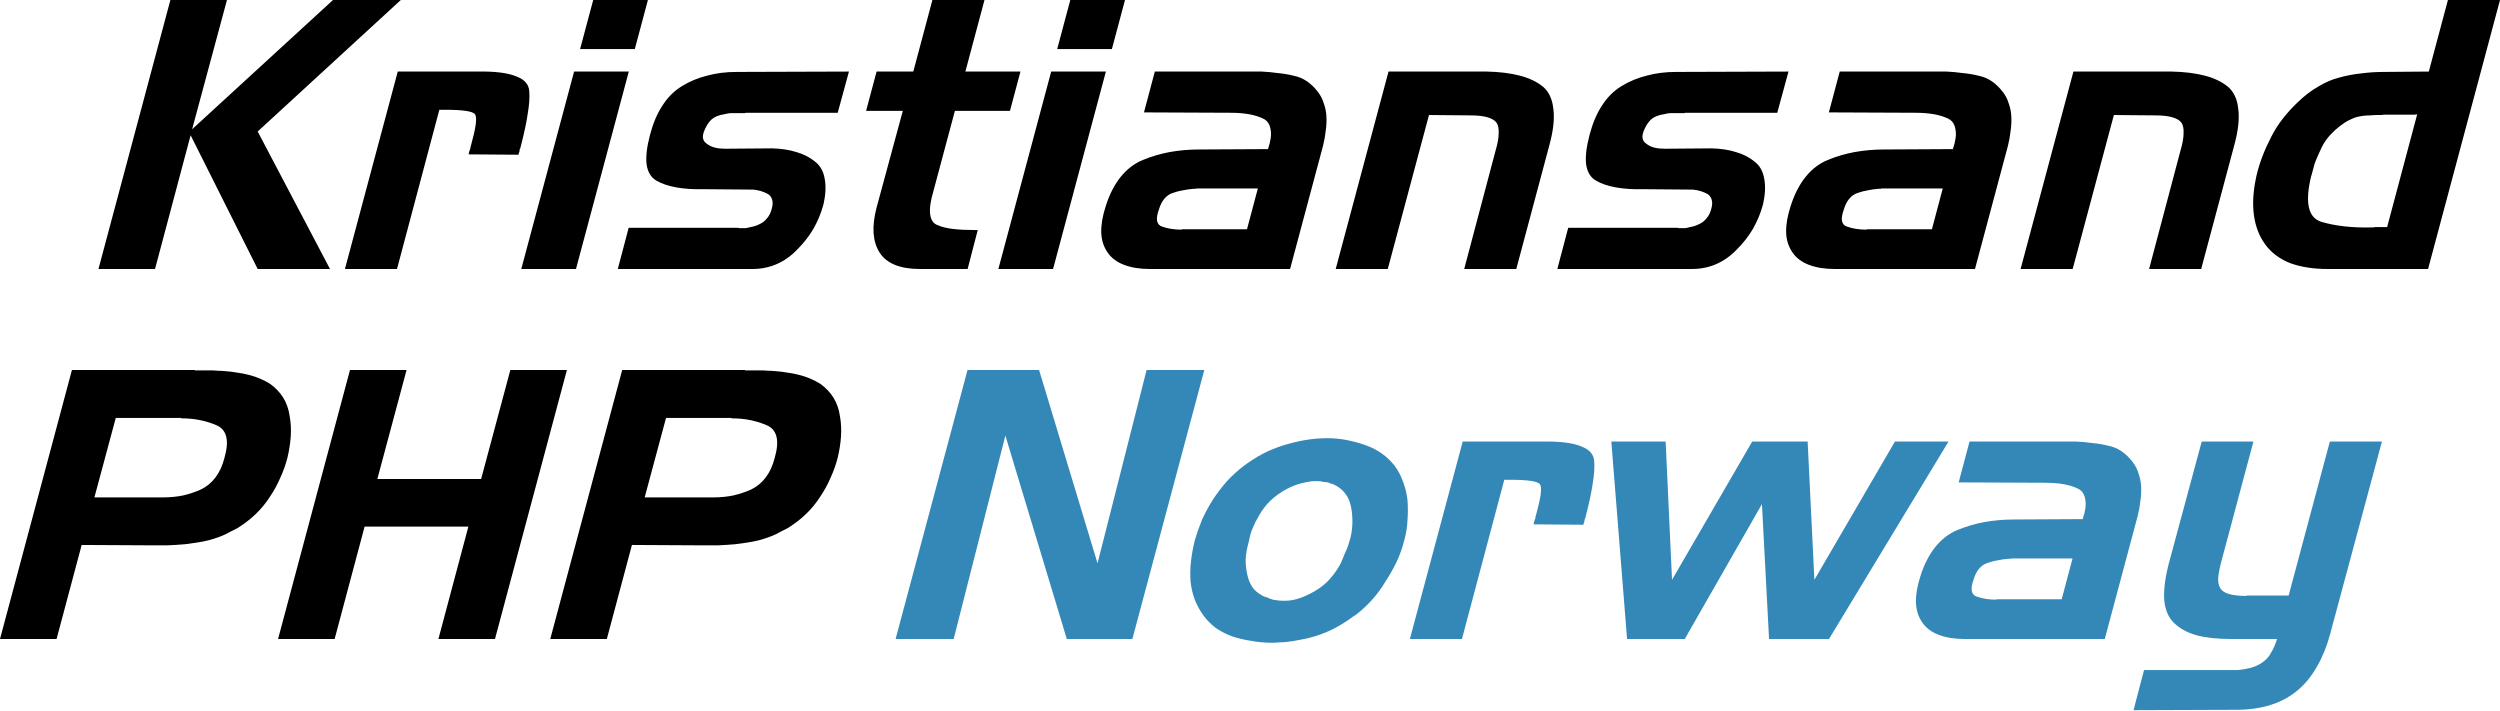
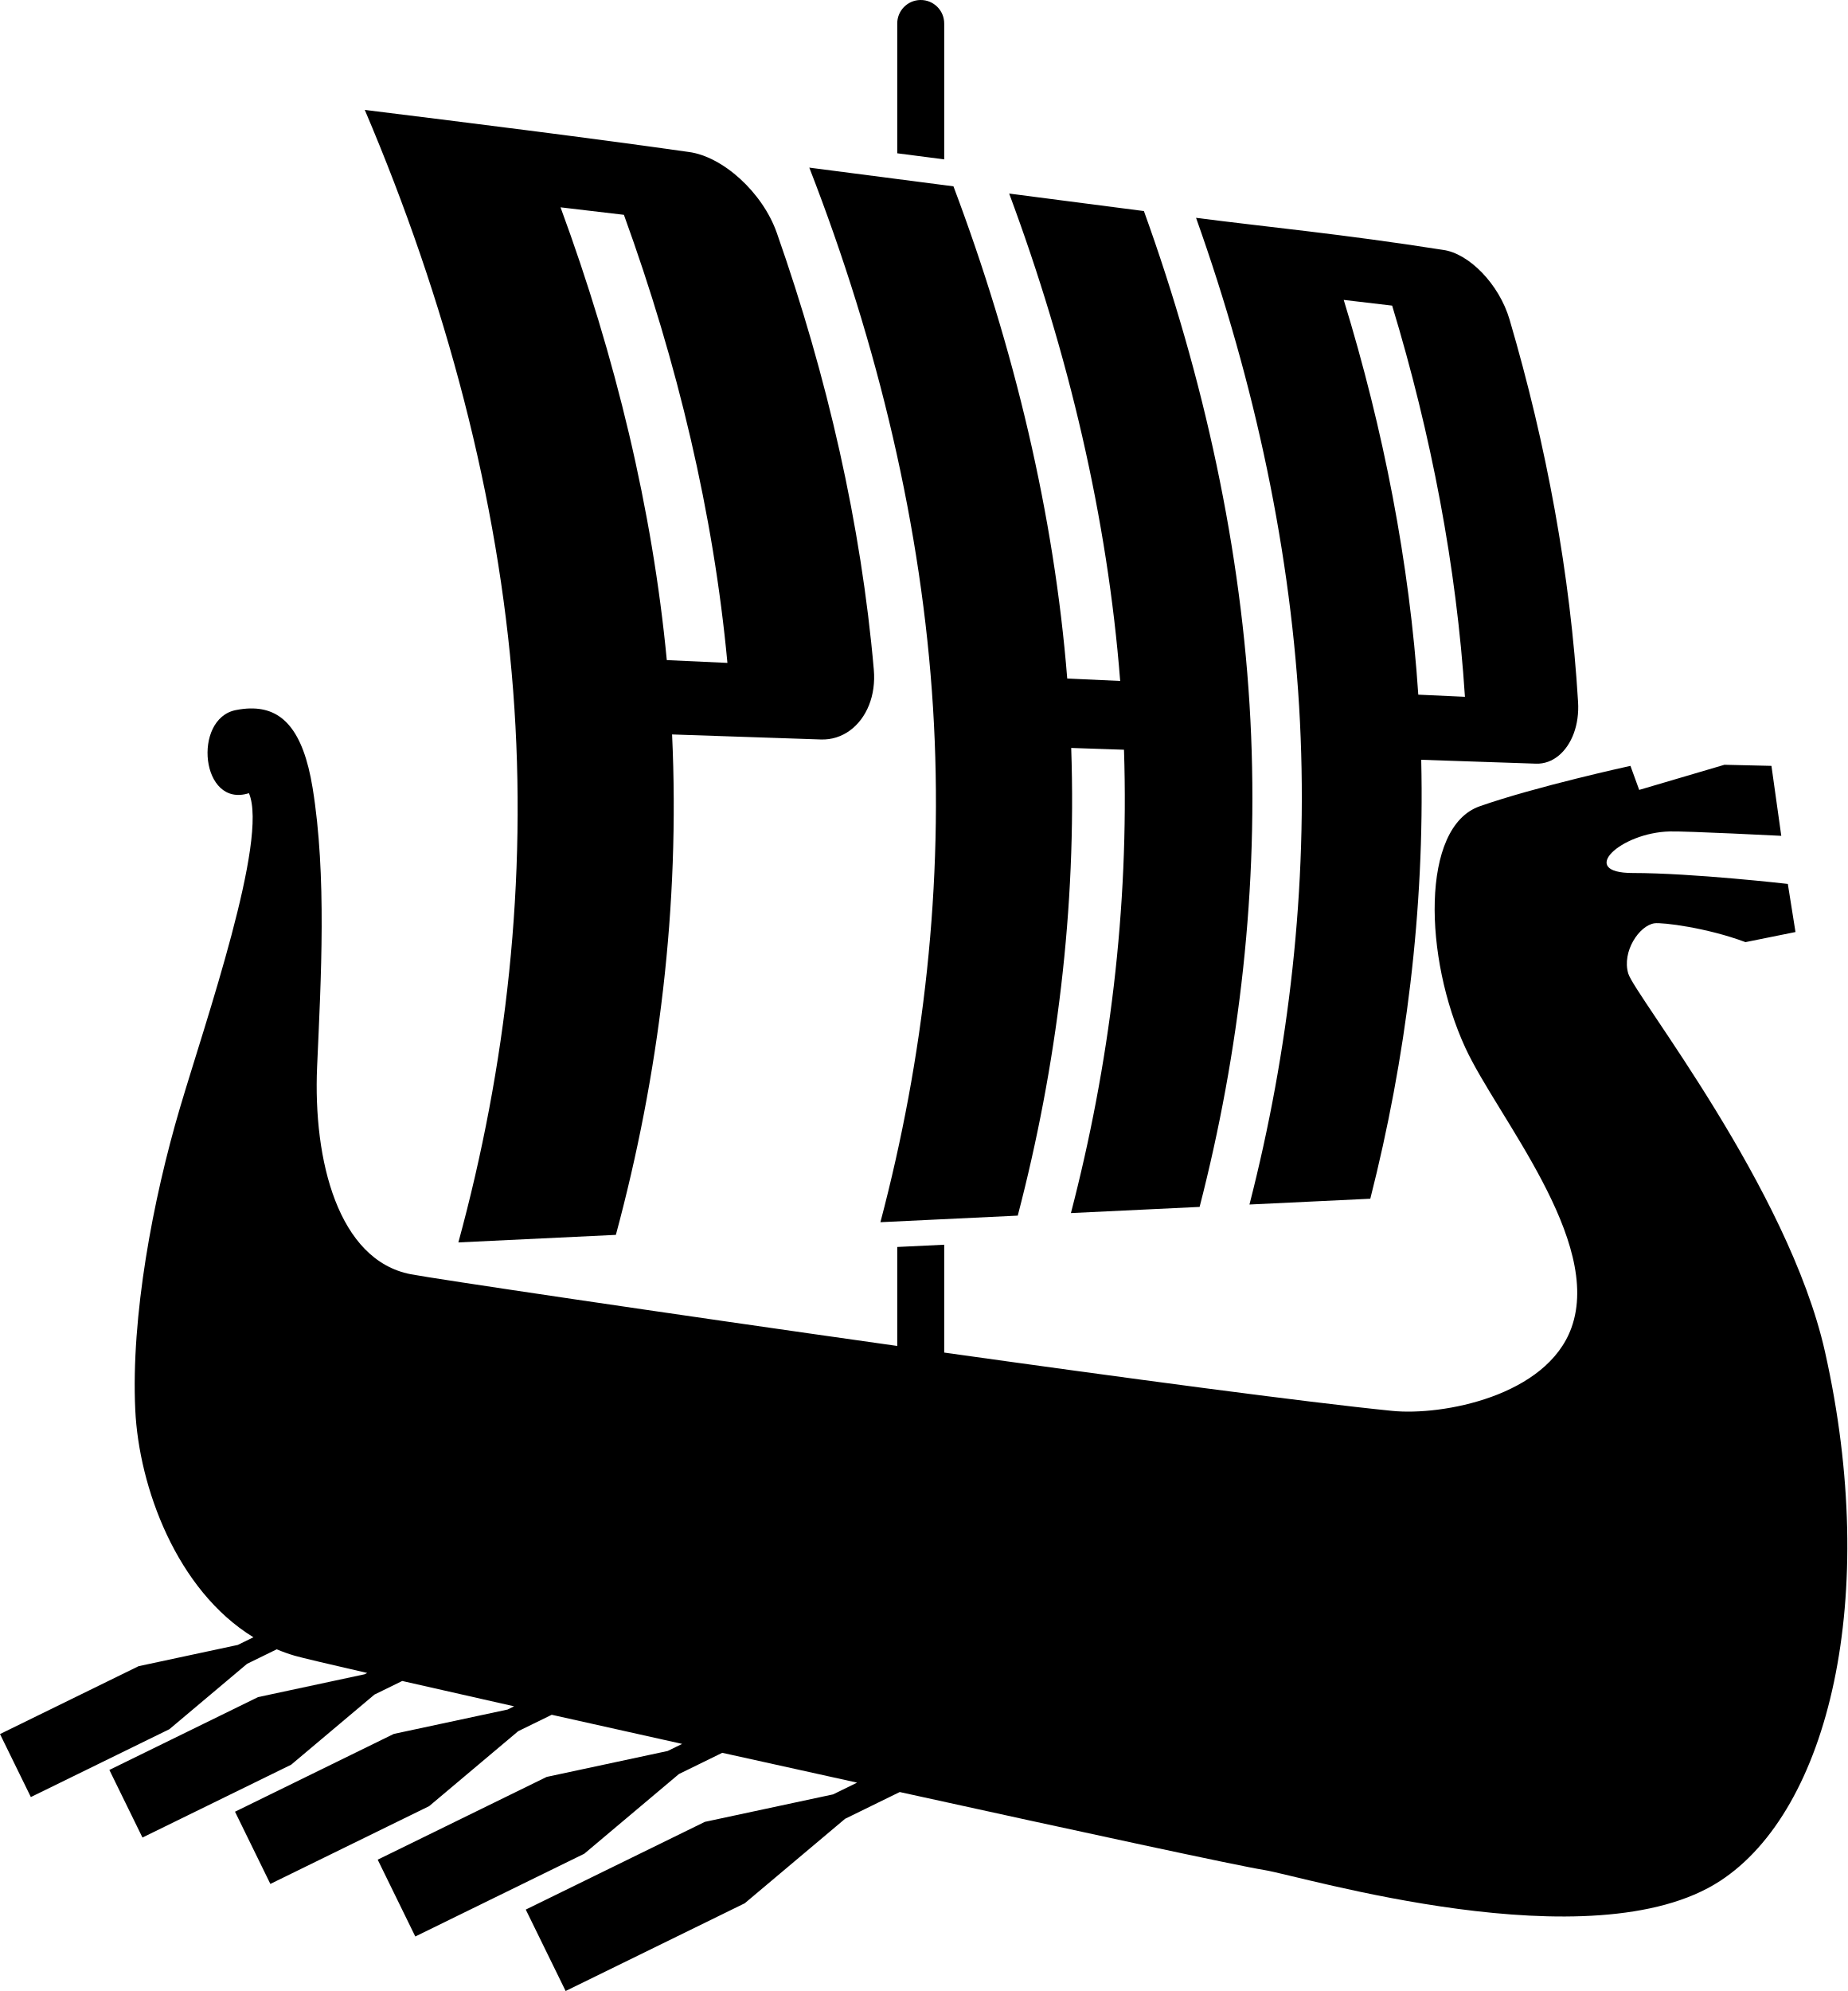
- <svg xmlns="http://www.w3.org/2000/svg" width="1201.13" height="341.208" viewBox="0 0 1201.13 341.208">
-   <g>
-     <path style="line-height:125%;-inkscape-font-specification:'Handel Gothic Italic, Italic'" d="M81.865 0h27.18l-16.74 62.1 67.68-62.1h32.58l-68.76 63.18 34.74 66.06h-34.74l-32.22-64.26-17.1 64.26h-27.18L81.865 0zM191.103 34.38h42.12q10.08.18 15.3 2.52 5.4 2.16 5.76 6.84.36 4.5-.72 10.8-.9 6.12-2.88 13.86l-.36 1.44-.36 1.44-.36.72v.72q-.18.54-.36.9 0 .36-.18.72l-23.94-.18q.18-.36.18-.9l.36-1.08q.18-.36.18-.54.18-.18.18-.54v-.18-.36q.18-.18.18-.36 1.8-6.48 2.34-10.26.54-3.96-.36-5.04-.72-1.08-4.32-1.62-3.6-.54-10.08-.54H211.083l-20.34 76.5h-25.02l25.38-94.86zM276.729 129.24h-26.28l25.38-94.86h26.28l-25.38 94.86zm28.26-105.66h-26.28l6.3-23.58h26.28l-6.3 23.58zM302.042 109.44h52.74q.18.18.36.18h3.24q1.08-.18 2.34-.54 1.08-.18 2.16-.54 1.08-.36 2.16-.9 1.98-.9 3.42-2.7 1.62-1.8 2.34-4.68.72-2.52.18-4.32-.54-1.8-1.98-2.7-1.62-.9-3.42-1.44-1.8-.54-3.78-.72h-2.16l-21.42-.18q-7.74.18-13.5-.9t-9.36-3.24q-3.78-2.16-4.68-7.56-.72-5.58 1.62-14.4 2.16-8.28 5.94-14.04 3.78-5.94 9.36-9.36 5.58-3.42 12.06-5.04 6.48-1.8 14.22-1.8l54-.18-5.4 19.8h-44.28q-.18.18-.54.18h-1.26-5.22q-.72 0-1.62.18-.9.18-1.62.36l-1.8.36q-.72.18-1.62.54-1.8.72-3.06 1.98-1.08 1.08-1.98 2.7-1.8 3.24-1.8 5.4.18 2.16 1.98 3.24 1.62 1.26 3.78 1.8 2.16.54 4.86.54l22.68-.18q6.66.18 11.7 1.8 5.04 1.44 8.82 4.5 3.78 2.88 4.68 8.1 1.08 5.22-.54 12.6-.18.18-.18.36v.18q-1.62 5.76-4.68 11.16-3.06 5.22-7.74 9.9-4.5 4.68-9.9 7.02t-11.7 2.34h-64.62l5.22-19.8zM421.157 34.38h17.64l9.18-34.38h25.02l-9.18 34.38h26.46l-5.04 18.9h-26.46l-10.26 38.34q-2.16 7.2-1.62 11.34t3.6 5.22q2.88 1.26 7.2 1.8 4.5.54 10.44.54H469.757l-4.86 18.72h-22.86q-7.2 0-12.06-1.98t-7.38-5.94q-2.52-3.96-2.88-9.36-.36-5.4 1.44-12.24l12.6-46.44h-17.64l5.04-18.9zM505.948 129.24h-26.28l25.38-94.86h26.28l-25.38 94.86zm28.26-105.66h-26.28l6.3-23.58h26.28l-6.3 23.58zM554.841 34.38h51.3q3.96.18 7.74.72 3.96.36 7.56 1.26 3.6.72 6.48 2.7 2.88 1.98 5.22 5.04 1.98 2.52 2.88 5.58 1.08 2.88 1.26 6.3.18 3.42-.36 7.02-.36 3.42-1.26 7.02l-15.84 59.22h-67.32q-7.2 0-12.42-1.98t-7.92-5.94q-2.88-4.14-3.06-9.54-.18-5.58 2.16-12.78 2.7-8.46 7.2-14.04 4.5-5.58 10.62-8.1 6.12-2.52 12.78-3.78 6.84-1.26 14.4-1.26l32.94-.18q1.98-5.76 1.26-9.36-.54-3.78-3.42-5.22t-6.84-2.16q-3.96-.72-9-.72l-41.58-.18 5.22-19.62zm12.96 75.78h31.32l5.22-19.62h-29.52q-.18.18-.36.18h-1.08q-2.52.18-5.04.72-2.34.36-4.86 1.26-2.34.72-4.14 2.88-1.62 1.98-2.52 5.04-1.26 3.42-.9 5.58.54 2.16 2.52 2.7 1.98.72 4.32 1.08 2.34.36 5.04.36v-.18zM667.118 34.38h47.16q9.18.18 16.02 1.98t11.16 5.4q4.14 3.6 4.86 10.62.9 6.84-1.8 16.92l-16.02 59.94h-25.02l15.12-57.06q1.44-4.86 1.44-8.1.18-3.42-1.08-5.22-1.26-1.62-4.32-2.52-3.06-.9-8.1-.9l-19.98-.18-19.8 73.98h-25.02l25.38-94.86zM753.448 109.44h52.74q.18.18.36.18h3.24q1.08-.18 2.34-.54 1.08-.18 2.16-.54 1.08-.36 2.16-.9 1.98-.9 3.42-2.7 1.62-1.8 2.34-4.68.72-2.52.18-4.32-.54-1.8-1.98-2.7-1.62-.9-3.42-1.44-1.8-.54-3.78-.72h-2.16l-21.42-.18q-7.74.18-13.5-.9t-9.36-3.24q-3.78-2.16-4.68-7.56-.72-5.58 1.62-14.4 2.16-8.28 5.94-14.04 3.78-5.94 9.36-9.36 5.58-3.42 12.06-5.04 6.48-1.8 14.22-1.8l54-.18-5.4 19.8h-44.28q-.18.18-.54.18h-1.26-5.22q-.72 0-1.62.18-.9.18-1.62.36l-1.8.36q-.72.18-1.62.54-1.8.72-3.06 1.98-1.08 1.08-1.98 2.7-1.8 3.24-1.8 5.4.18 2.16 1.98 3.24 1.62 1.26 3.78 1.8 2.16.54 4.86.54l22.68-.18q6.66.18 11.7 1.8 5.04 1.44 8.82 4.5 3.78 2.88 4.68 8.1 1.08 5.22-.54 12.6-.18.18-.18.36v.18q-1.62 5.76-4.68 11.16-3.06 5.22-7.74 9.9-4.5 4.68-9.9 7.02t-11.7 2.34h-64.62l5.22-19.8zM883.903 34.38h51.3q3.96.18 7.74.72 3.96.36 7.56 1.26 3.6.72 6.48 2.7 2.88 1.98 5.22 5.04 1.98 2.52 2.88 5.58 1.08 2.88 1.26 6.3.18 3.42-.36 7.02-.36 3.42-1.26 7.02l-15.84 59.22h-67.32q-7.2 0-12.42-1.98t-7.92-5.94q-2.88-4.14-3.06-9.54-.18-5.58 2.16-12.78 2.7-8.46 7.2-14.04 4.5-5.58 10.62-8.1 6.12-2.52 12.78-3.78 6.84-1.26 14.4-1.26l32.94-.18q1.98-5.76 1.26-9.36-.54-3.78-3.42-5.22t-6.84-2.16q-3.96-.72-9-.72l-41.58-.18 5.22-19.62zm12.96 75.78h31.32l5.22-19.62h-29.52q-.18.18-.36.18h-1.08q-2.52.18-5.04.72-2.34.36-4.86 1.26-2.34.72-4.14 2.88-1.62 1.98-2.52 5.04-1.26 3.42-.9 5.58.54 2.16 2.52 2.7 1.98.72 4.32 1.08 2.34.36 5.04.36v-.18zM996.181 34.38h47.16q9.18.18 16.02 1.98t11.16 5.4q4.14 3.6 4.86 10.62.9 6.84-1.8 16.92l-16.02 59.94h-25.02l15.12-57.06q1.44-4.86 1.44-8.1.18-3.42-1.08-5.22-1.26-1.62-4.32-2.52-3.06-.9-8.1-.9l-19.98-.18-19.8 73.98h-25.02l25.38-94.86zM1166.571 129.24h-48.06q-10.62 0-18.36-2.88-7.56-3.06-11.88-9-4.32-5.94-5.4-14.22-1.08-8.28 1.26-18.72 1.08-4.68 2.88-9.36 1.8-4.68 4.14-9.18 2.34-4.68 5.58-8.82 3.24-4.14 7.2-7.92 4.86-4.68 9.9-7.56 5.04-3.06 10.08-4.32 5.22-1.44 10.44-1.98 5.4-.72 10.98-.72l21.6-.18 9.18-34.38h25.02l-34.56 129.24zm-19.62-20.34l14.4-54q-.72.18-1.44.18H1145.331q-.72.18-1.62.18h-1.62q-1.62 0-3.24.18-1.62 0-3.24.18-1.44.18-3.06.54-1.44.36-2.88 1.08-1.62.72-3.06 1.62l-2.52 1.8q-2.34 1.8-4.5 4.14-1.98 2.16-3.42 4.68-.72 1.26-1.26 2.52t-1.08 2.34l-1.08 2.52q-.54 1.26-.9 2.52l-.36 1.44q-.18.72-.36 1.26l-.36 1.44-.36 1.08q-2.34 9.54-1.08 15.12 1.26 5.4 5.94 6.84 4.68 1.44 10.8 2.16 6.12.72 13.32.54h.72q.54 0 1.08-.18h5.76v-.18zM87.12 200.808h-31.5l-10.26 38.16h33.12q4.86 0 9.36-.9 4.68-1.08 8.64-2.88 4.14-1.98 7.02-5.76t4.32-9.36q1.8-6.3.9-10.08-.9-3.96-4.5-5.58t-7.92-2.52q-4.14-.9-9.36-.9l.18-.18zm-52.56-23.04H93.6v.18h7.74q1.62 0 3.24.18 1.62 0 3.42.18 3.06.18 5.94.72 2.88.36 5.58 1.08 2.88.72 5.4 1.8 2.52 1.08 4.86 2.52 3.96 2.88 6.3 6.66 2.34 3.78 3.06 8.64.9 4.86.54 10.08-.36 5.04-1.62 10.26-1.26 4.86-3.42 9.54-1.98 4.68-5.04 9.18-2.88 4.5-6.84 8.28-3.78 3.6-8.64 6.66l-2.88 1.44q-1.26.72-2.7 1.44-2.7 1.26-5.58 2.16-2.7.9-5.58 1.44-4.14.72-8.46 1.26-4.14.36-8.28.54H72l-32.76-.18-12.06 45.18H0l34.56-129.24zM195.334 177.768l-14.04 52.38h49.86l14.04-52.38h27.18l-34.56 129.24h-27.18l14.4-54h-49.86l-14.4 54h-27.18l34.56-129.24h27.18zM351.495 200.808h-31.5l-10.26 38.16h33.12q4.86 0 9.36-.9 4.68-1.08 8.64-2.88 4.14-1.98 7.02-5.76t4.32-9.36q1.8-6.3.9-10.08-.9-3.96-4.5-5.58t-7.92-2.52q-4.14-.9-9.36-.9l.18-.18zm-52.56-23.04h59.04v.18h7.74q1.62 0 3.24.18 1.62 0 3.42.18 3.06.18 5.94.72 2.88.36 5.58 1.08 2.88.72 5.4 1.8 2.52 1.08 4.86 2.52 3.96 2.88 6.3 6.66 2.34 3.78 3.06 8.64.9 4.86.54 10.08-.36 5.04-1.62 10.26-1.26 4.86-3.42 9.54-1.98 4.68-5.04 9.18-2.88 4.5-6.84 8.28-3.78 3.6-8.64 6.66l-2.88 1.44q-1.26.72-2.7 1.44-2.7 1.26-5.58 2.16-2.7.9-5.58 1.44-4.14.72-8.46 1.26-4.14.36-8.28.54h-8.64l-32.76-.18-12.06 45.18h-27.18l34.56-129.24z" />
-     <path style="line-height:125%;-inkscape-font-specification:'Handel Gothic Italic, Italic'" d="M464.849 177.768h34.38l28.08 92.88 23.58-92.88h27.72l-34.56 129.24h-31.5l-29.52-97.74-24.84 97.74h-27.9l34.56-129.24zM650.851 295.668q-4.5 3.42-9.18 5.94-4.68 2.52-10.08 4.14-3.42 1.08-6.84 1.62-3.42.72-6.84 1.08-1.8.18-3.42.18-1.62.18-3.42.18-5.04 0-9.9-.9-4.86-.72-9.18-2.16-4.32-1.62-7.74-3.96-3.42-2.52-5.94-5.94-2.52-3.42-4.14-7.38-1.62-4.14-2.16-9-.36-4.68.18-9.54.54-5.04 1.8-10.08 1.44-5.04 3.42-9.9 2.16-4.86 5.22-9.72 3.06-4.68 6.66-8.82 3.78-4.14 8.28-7.56 4.32-3.24 9-5.76 4.86-2.52 10.08-4.14 5.22-1.62 10.44-2.52 5.4-.9 10.44-.9 5.04 0 9.54.9 4.68.9 9.18 2.52t7.92 4.14q3.42 2.52 5.94 5.76 2.52 3.42 3.96 7.56 1.62 4.14 2.16 8.82.36 4.86 0 9.72-.18 4.86-1.62 9.9-1.26 5.04-3.6 10.08-2.34 4.86-5.4 9.54-2.88 4.86-6.66 9-3.6 3.96-8.1 7.38v-.18zm-42.3-8.82q.36.18.9.54l1.08.36 1.08.36q.54.18 1.08.18 4.14.72 8.46 0 4.32-.9 8.64-3.24 4.32-2.16 7.74-5.4 3.42-3.42 5.94-7.74.9-1.44 1.44-3.06.72-1.62 1.44-3.42.9-1.8 1.44-3.6l1.08-3.6q.9-3.96.9-7.74 0-3.78-.72-7.2-.72-3.6-2.7-6.12-1.98-2.7-5.4-4.32-.72-.36-1.62-.54-.72-.36-1.44-.54-.9-.18-1.8-.18-.72-.18-1.62-.36-1.98-.18-4.14 0-1.98.18-3.96.72-2.16.36-4.32 1.26-1.98.72-3.96 1.8-4.32 2.34-7.56 5.4-3.24 3.06-5.58 7.2l-1.8 3.24-1.44 3.24q-.72 1.62-1.08 3.24l-.72 3.24q-1.26 4.32-1.44 8.28 0 3.96.9 7.74.9 3.78 3.06 6.48 2.34 2.52 5.94 3.96l.18-.18zM702.759 212.148h42.12q10.08.18 15.3 2.52 5.4 2.16 5.76 6.84.36 4.5-.72 10.8-.9 6.12-2.88 13.86l-.36 1.44-.36 1.44-.36.72v.72q-.18.54-.36.9 0 .36-.18.72l-23.94-.18q.18-.36.18-.9l.36-1.08q.18-.36.18-.54.18-.18.18-.54v-.18-.36q.18-.18.18-.36 1.8-6.48 2.34-10.26.54-3.96-.36-5.04-.72-1.08-4.32-1.62-3.6-.54-10.08-.54H722.739l-20.34 76.5h-25.02l25.38-94.86zM846.525 242.208l-37.08 64.8h-27.72l-7.56-94.86h26.1l3.06 66.42 38.52-66.42h26.64l3.24 66.42 38.7-66.42h25.74l-57.42 94.86h-28.8l-3.42-64.8zM946.262 212.148h51.3q3.96.18 7.74.72 3.96.36 7.56 1.26 3.6.72 6.48 2.7 2.88 1.98 5.22 5.04 1.98 2.52 2.88 5.58 1.08 2.88 1.26 6.3.18 3.42-.36 7.02-.36 3.42-1.26 7.02l-15.84 59.22h-67.32q-7.2 0-12.42-1.98t-7.92-5.94q-2.88-4.14-3.06-9.54-.18-5.58 2.16-12.78 2.7-8.46 7.2-14.04 4.5-5.58 10.62-8.1 6.12-2.52 12.78-3.78 6.84-1.26 14.4-1.26l32.94-.18q1.98-5.76 1.26-9.36-.54-3.78-3.42-5.22t-6.84-2.16q-3.96-.72-9-.72l-41.58-.18 5.22-19.62zm12.96 75.78h31.32l5.22-19.62h-29.52q-.18.18-.36.18h-1.08q-2.52.18-5.04.72-2.34.36-4.86 1.26-2.34.72-4.14 2.88-1.62 1.98-2.52 5.04-1.26 3.42-.9 5.58.54 2.16 2.52 2.7 1.98.72 4.32 1.08 2.34.36 5.04.36v-.18zM1079.42 286.128h20.16l19.8-73.98h25.02l-24.84 92.34q-2.34 8.82-6.3 15.66-3.96 7.02-9.36 11.52-5.58 4.68-12.96 7.02-7.38 2.34-16.74 2.34l-49.14.18 5.04-19.26h44.82q3.96-.36 7.02-1.26 3.06-.9 5.4-2.7 2.52-1.8 3.96-4.68 1.62-2.7 2.7-6.3h-22.14q-9.72 0-16.56-1.8-6.84-1.98-10.8-5.94-3.96-3.78-4.68-10.8-.54-7.2 2.16-17.64l15.84-58.68h24.84l-15.12 56.52q-1.44 5.22-1.8 8.82-.18 3.42 1.08 5.22 1.08 1.8 4.14 2.7 3.24.9 8.28.9l.18-.18z" fill="#3488b7" />
+ <svg xmlns="http://www.w3.org/2000/svg" version="1.1" id="svg2" viewBox="0 0 342.309 368.842" height="104.095mm" width="96.607mm">
+   <defs id="defs4" />
+   <g transform="translate(-149.1047,-91.26878)" id="layer1">
+     <path id="path4735" transform="translate(90.76874,53.90598)" d="m 228.881,37.363 c -2.402,0.036 -4.321,2.01 -4.287,4.412 l 0,23.986 8.703,1.129 0,-25.115 c 0.034,-2.452 -1.964,-4.448 -4.416,-4.412 z M 104.686,168.605 c -0.844,0.019 -1.729,0.122 -2.654,0.305 -8.07,1.594 -6.481,18.228 2.43,15.393 3.646,8.506 -8.016,42.206 -12.76,58.225 -5.051,17.058 -9.113,38.787 -8.303,56.002 0.673,14.299 7.651,33.416 21.895,42.145 l -2.898,1.42 -18.383,3.938 -25.676,12.574 5.715,11.67 25.676,-12.574 14.383,-12.105 5.502,-2.693 c 1.084,0.456 2.201,0.858 3.355,1.195 1.232,0.359 6.498,1.596 13.412,3.189 l -0.498,0.244 -19.729,4.227 c -0.075,0.037 -27.553,13.492 -27.553,13.492 0.033,0.068 6.133,12.523 6.133,12.523 l 27.553,-13.492 c 0.018,-0.015 15.436,-12.992 15.436,-12.992 0.003,-0.001 4.606,-2.256 5.145,-2.52 6.04,1.379 12.783,2.908 20.738,4.697 -0.029,0.014 -1.219,0.596 -1.219,0.596 -0.071,0.015 -21.074,4.514 -21.074,4.514 -0.05,0.025 -29.43,14.412 -29.43,14.412 0.022,0.045 6.551,13.379 6.551,13.379 l 29.43,-14.412 0,-0.002 c 0.036,-0.03 16.488,-13.877 16.488,-13.877 l 6.219,-3.045 c 7.734,1.734 15.655,3.501 24.166,5.395 -0.133,0.065 -2.686,1.314 -2.686,1.314 -0.036,0.008 -22.418,4.803 -22.418,4.803 -0.025,0.012 -31.309,15.332 -31.309,15.332 0.011,0.023 6.967,14.23 6.967,14.23 l 31.311,-15.332 17.539,-14.764 c 0.012,-0.006 6.896,-3.377 8.029,-3.932 8.425,1.87 16.602,3.678 24.986,5.525 l -4.445,2.176 -23.762,5.09 -33.188,16.252 7.387,15.084 33.188,-16.252 18.59,-15.648 10.131,-4.961 c 33.528,7.371 62.865,13.709 67.555,14.449 6.813,1.076 60.777,17.454 84.453,2.025 20.166,-13.141 29.647,-52.544 19.443,-98.023 -6.786,-30.246 -35.24,-66.024 -36.455,-70.074 -1.215,-4.051 2.024,-8.911 4.859,-9.316 1.418,-0.203 9.722,0.809 16.861,3.492 l 9.266,-1.873 -1.418,-8.91 c 0,0 -17.635,-2.025 -28.758,-2.025 -10.329,0 -2.229,-7.495 6.885,-7.697 3.265,-0.073 20.658,0.811 20.658,0.811 l -1.822,-12.961 -8.709,-0.203 -15.797,4.658 -1.621,-4.455 c 0,0 -17.513,3.82 -27.949,7.492 -10.936,3.848 -10.349,28.058 -2.633,44.76 5.905,12.781 25.484,35.684 19.646,51.846 -4.574,12.664 -23.891,16.329 -33.215,15.393 -16.192,-1.625 -49.356,-6.078 -83.008,-10.801 l 0,-19.98 -8.703,0.418 0,18.336 c -43.729,-6.183 -85.901,-12.465 -90.158,-13.289 -13.424,-2.598 -18.108,-21.044 -17.34,-38.461 0.723,-16.371 1.807,-35.424 -0.838,-51.65 -1.753,-10.755 -5.662,-14.827 -11.572,-14.697 z" style="color:#000000;font-style:normal;font-variant:normal;font-weight:normal;font-stretch:normal;font-size:medium;line-height:normal;font-family:sans-serif;text-indent:0;text-align:start;text-decoration:none;text-decoration-line:none;text-decoration-style:solid;text-decoration-color:#000000;letter-spacing:normal;word-spacing:normal;text-transform:none;direction:ltr;block-progression:tb;writing-mode:lr-tb;baseline-shift:baseline;text-anchor:start;white-space:normal;clip-rule:nonzero;display:inline;overflow:visible;visibility:visible;opacity:1;isolation:auto;mix-blend-mode:normal;color-interpolation:sRGB;color-interpolation-filters:linearRGB;solid-color:#000000;solid-opacity:1;fill:#000000;fill-opacity:1;fill-rule:evenodd;stroke:none;stroke-width:9.2;stroke-linecap:round;stroke-linejoin:miter;stroke-miterlimit:4;stroke-dasharray:none;stroke-dashoffset:0;stroke-opacity:1;color-rendering:auto;image-rendering:auto;shape-rendering:auto;text-rendering:auto;enable-background:accumulate" />
+     <path style="color:#000000;clip-rule:nonzero;overflow:visible;visibility:visible;opacity:1;isolation:auto;mix-blend-mode:normal;color-interpolation:sRGB;color-interpolation-filters:linearRGB;solid-color:#000000;solid-opacity:1;fill:#000000;fill-opacity:1;fill-rule:nonzero;stroke:none;stroke-width:34.9;stroke-linecap:round;stroke-linejoin:bevel;stroke-miterlimit:4;stroke-dasharray:none;stroke-dashoffset:0;stroke-opacity:1;color-rendering:auto;image-rendering:auto;shape-rendering:auto;text-rendering:auto;enable-background:accumulate" d="m 370.731,131.623 c 10.928,30.643 17.73,62.421 19.259,93.439 1.513,30.693 -2.075,60.957 -9.361,89.349 l 22.39,-1.072 c 6.584,-25.909 10.092,-53.401 9.436,-81.316 l 17.091,0.578 c 1.398,0.047 2.791,0.094 4.181,0.141 3.094,0.105 5.741,-2.172 7.012,-5.653 0.615,-1.684 0.909,-3.649 0.781,-5.769 -1.423,-23.581 -5.832,-47.509 -12.697,-70.861 -1.928,-6.556 -7.532,-12.274 -12.35,-12.9 -18.776,-2.952 -32.791,-4.256 -45.741,-5.937 l 0,0 m 27.362,15.205 c 3.01,0.356 6.002,0.709 8.976,1.061 7.246,23.895 11.926,48.364 13.486,72.468 -2.865,-0.132 -5.746,-0.264 -8.644,-0.397 -1.618,-24.319 -6.412,-49.011 -13.818,-73.131 l 0,0 m -99.027,-24.507 c 12.79,32.884 20.867,66.893 22.924,100.025 2.033,32.759 -1.742,65.042 -9.748,95.341 8.618,-0.413 17.1,-0.819 25.451,-1.219 7.217,-27.608 10.925,-56.891 9.904,-86.639 3.281,0.111 6.541,0.221 9.781,0.331 0.963,29.471 -2.715,58.484 -9.835,85.836 l 23.847,-1.142 c 7.382,-28.65 10.995,-59.187 9.415,-90.159 -1.597,-31.303 -8.565,-63.382 -19.736,-94.326 -8.191,-1.063 -16.513,-2.143 -24.967,-3.241 11.04,29.655 18.228,60.285 20.57,90.291 -3.25,-0.149 -6.521,-0.3 -9.811,-0.451 -2.427,-30.292 -9.792,-61.222 -21.084,-91.18 l -26.71,-3.467 0,0 M 216.698,111.63 c 15.104,35.477 24.77,72.054 27.496,107.608 2.693,35.124 -1.29,69.716 -10.154,102.194 l 29.185,-1.398 c 7.968,-29.545 11.9,-60.87 10.415,-92.706 l 22.168,0.75 c 1.808,0.061 3.61,0.122 5.407,0.183 3.997,0.135 7.361,-2.439 8.925,-6.388 0.756,-1.91 1.092,-4.142 0.881,-6.553 -2.351,-26.837 -8.571,-54.148 -17.974,-80.907 -2.645,-7.527 -10.046,-14.177 -16.323,-14.991 -18.242,-2.602 -42.428,-5.612 -60.026,-7.791 l 0,0 m 36.273,18.046 11.743,1.388 c 9.98,27.475 16.614,55.494 19.18,83.009 -3.719,-0.171 -7.463,-0.343 -11.232,-0.517 -2.657,-27.796 -9.466,-56.108 -19.69,-83.88 l 0,0" id="path4739" />
  </g>
</svg>
